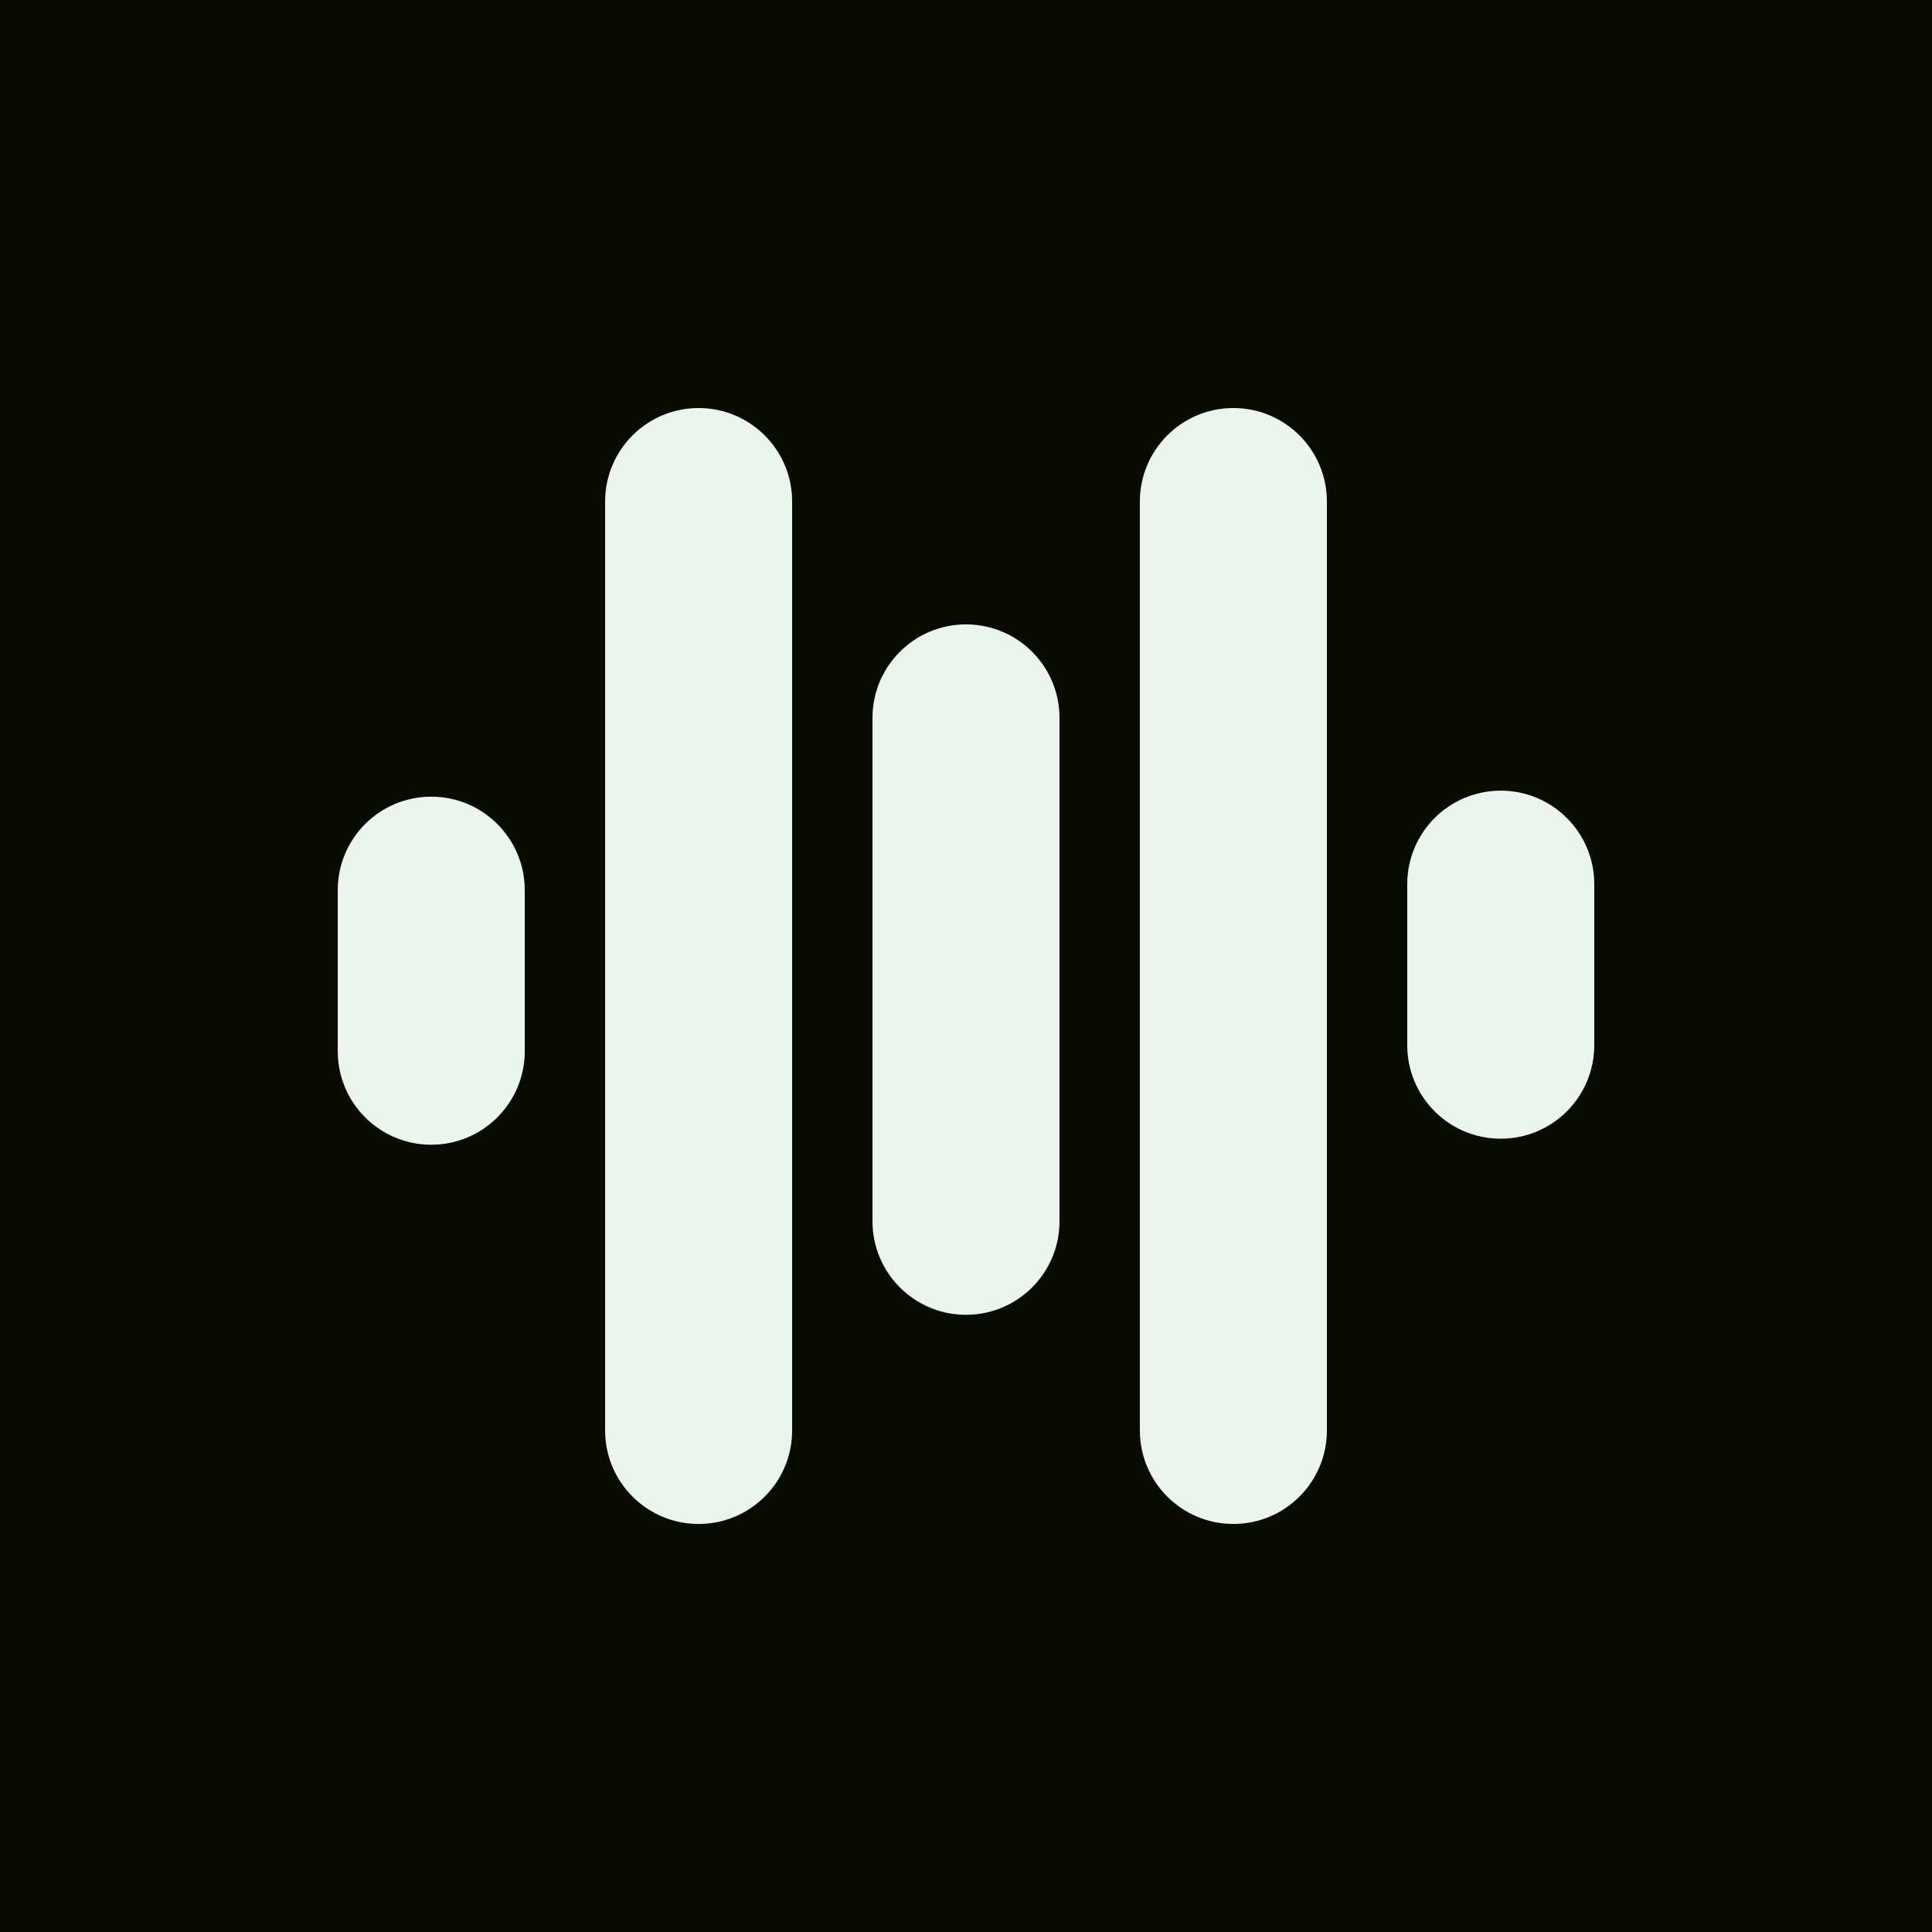
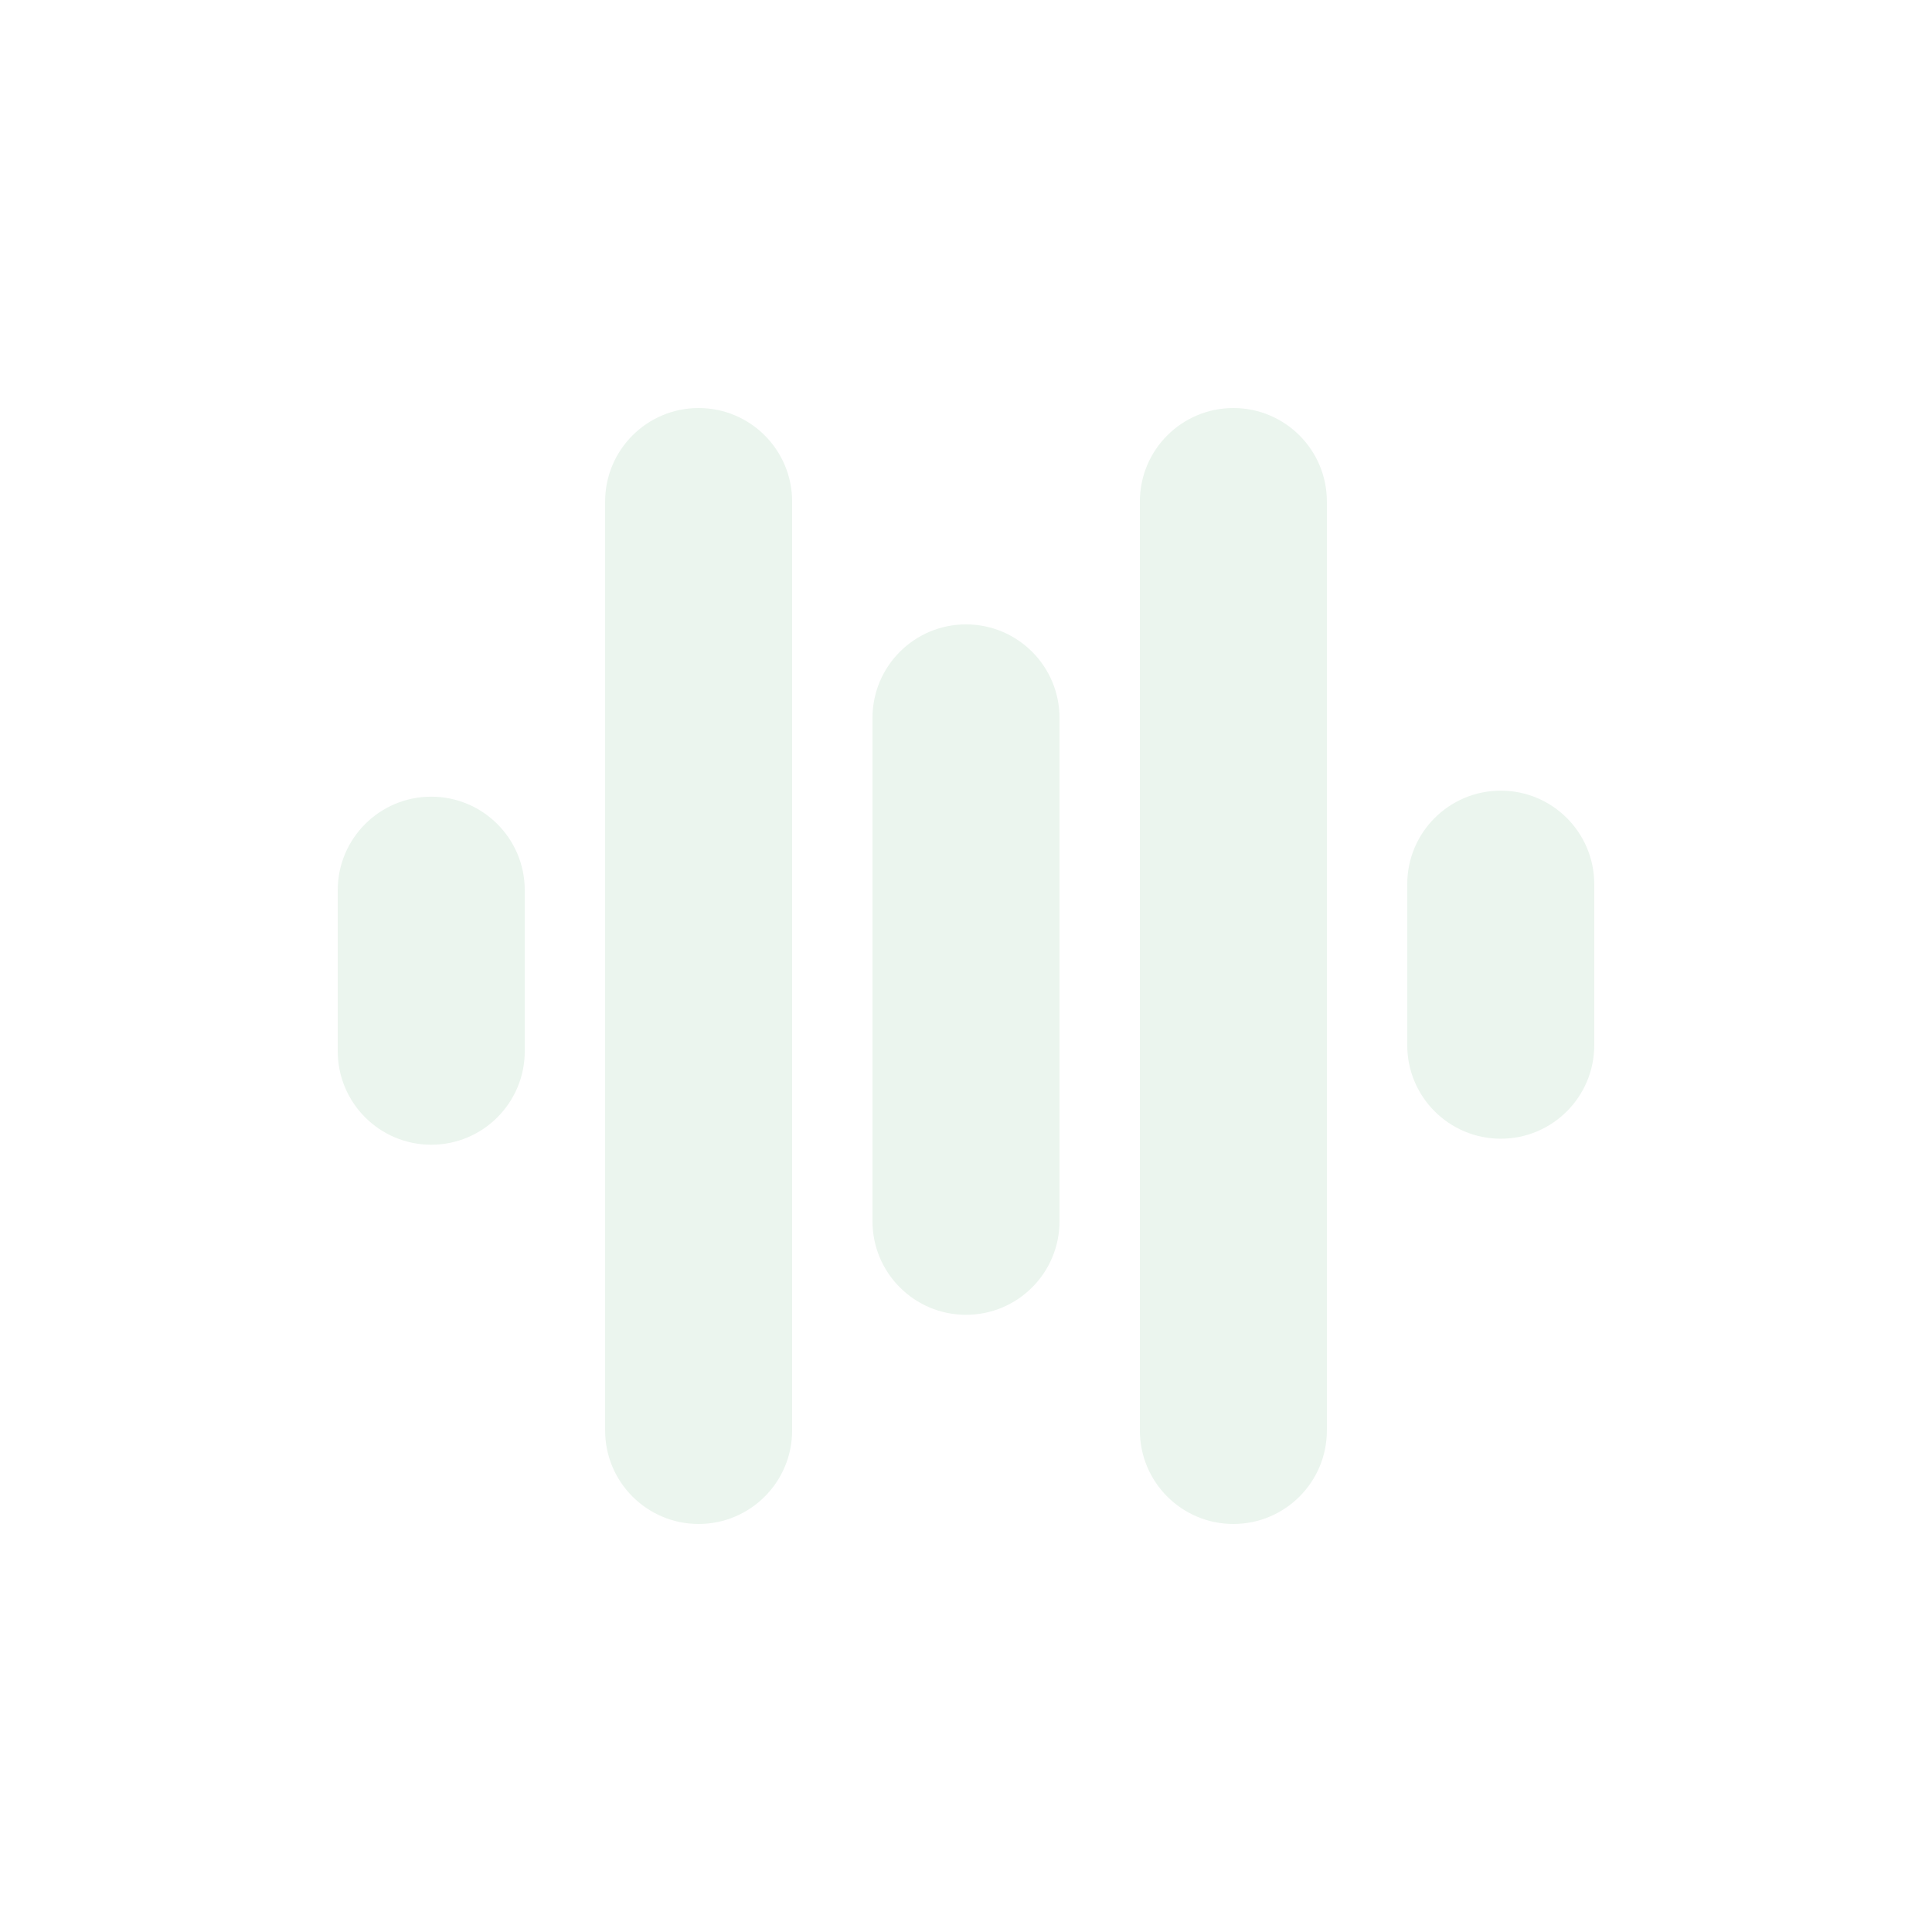
<svg xmlns="http://www.w3.org/2000/svg" viewBox="0 0 1000 1000">
-   <defs>
-     <style>
-       .cls-1{fill:#090c02}
-       .cls-2{fill:#ebf5ee}
-     </style>
-   </defs>
  <g id="Layer_1" data-name="Layer 1">
-     <path d="M0 0 L1000 0 L1000 1000 L0 1000 Z" class="cls-1" />
    <g>
-       <path d="M223.213 412.358 L223.213 412.358 C249.943 412.358 271.611 434.027 271.611 460.756 L271.611 544.112 C271.611 570.841 249.943 592.51 223.213 592.51 L223.213 592.51 C196.484 592.51 174.815 570.841 174.815 544.112 L174.815 460.756 C174.815 434.027 196.484 412.358 223.213 412.358 Z" class="cls-2" />
-       <path d="M361.607 211.198 L361.607 211.198 C388.336 211.198 410.005 232.866 410.005 259.596 L410.005 740.404 C410.005 767.134 388.336 788.802 361.607 788.802 L361.607 788.802 C334.877 788.802 313.208 767.134 313.208 740.404 L313.208 259.596 C313.208 232.866 334.877 211.198 361.607 211.198 Z" class="cls-2" />
-       <path d="M638.393 211.198 L638.393 211.198 C665.123 211.198 686.792 232.866 686.792 259.596 L686.792 740.404 C686.792 767.134 665.123 788.802 638.393 788.802 L638.393 788.802 C611.664 788.802 589.995 767.134 589.995 740.404 L589.995 259.596 C589.995 232.866 611.664 211.198 638.393 211.198 Z" class="cls-2" />
-       <path d="M500 323.18 L500 323.18 C526.73 323.18 548.398 344.848 548.398 371.578 L548.398 632.14 C548.398 658.87 526.73 680.539 500 680.539 L500 680.539 C473.27 680.539 451.602 658.87 451.602 632.14 L451.602 371.578 C451.602 344.848 473.27 323.18 500 323.18 Z" class="cls-2" />
-       <path d="M776.787 409.24 L776.787 409.24 C803.516 409.24 825.185 430.909 825.185 457.639 L825.185 540.994 C825.185 567.724 803.516 589.392 776.787 589.392 L776.787 589.392 C750.057 589.392 728.389 567.724 728.389 540.994 L728.389 457.639 C728.389 430.909 750.057 409.24 776.787 409.24 Z" class="cls-2" />
+       <path d="M223.213 412.358 L223.213 412.358 C249.943 412.358 271.611 434.027 271.611 460.756 L271.611 544.112 C271.611 570.841 249.943 592.51 223.213 592.51 L223.213 592.51 C196.484 592.51 174.815 570.841 174.815 544.112 L174.815 460.756 C174.815 434.027 196.484 412.358 223.213 412.358 Z" fill="#ebf5ee" />
+       <path d="M361.607 211.198 L361.607 211.198 C388.336 211.198 410.005 232.866 410.005 259.596 L410.005 740.404 C410.005 767.134 388.336 788.802 361.607 788.802 L361.607 788.802 C334.877 788.802 313.208 767.134 313.208 740.404 L313.208 259.596 C313.208 232.866 334.877 211.198 361.607 211.198 Z" fill="#ebf5ee" />
+       <path d="M638.393 211.198 L638.393 211.198 C665.123 211.198 686.792 232.866 686.792 259.596 L686.792 740.404 C686.792 767.134 665.123 788.802 638.393 788.802 L638.393 788.802 C611.664 788.802 589.995 767.134 589.995 740.404 L589.995 259.596 C589.995 232.866 611.664 211.198 638.393 211.198 Z" fill="#ebf5ee" />
+       <path d="M500 323.18 L500 323.18 C526.73 323.18 548.398 344.848 548.398 371.578 L548.398 632.14 C548.398 658.87 526.73 680.539 500 680.539 L500 680.539 C473.27 680.539 451.602 658.87 451.602 632.14 L451.602 371.578 C451.602 344.848 473.27 323.18 500 323.18 Z" fill="#ebf5ee" />
+       <path d="M776.787 409.24 L776.787 409.24 C803.516 409.24 825.185 430.909 825.185 457.639 L825.185 540.994 C825.185 567.724 803.516 589.392 776.787 589.392 L776.787 589.392 C750.057 589.392 728.389 567.724 728.389 540.994 L728.389 457.639 C728.389 430.909 750.057 409.24 776.787 409.24 Z" fill="#ebf5ee" />
    </g>
  </g>
</svg>
